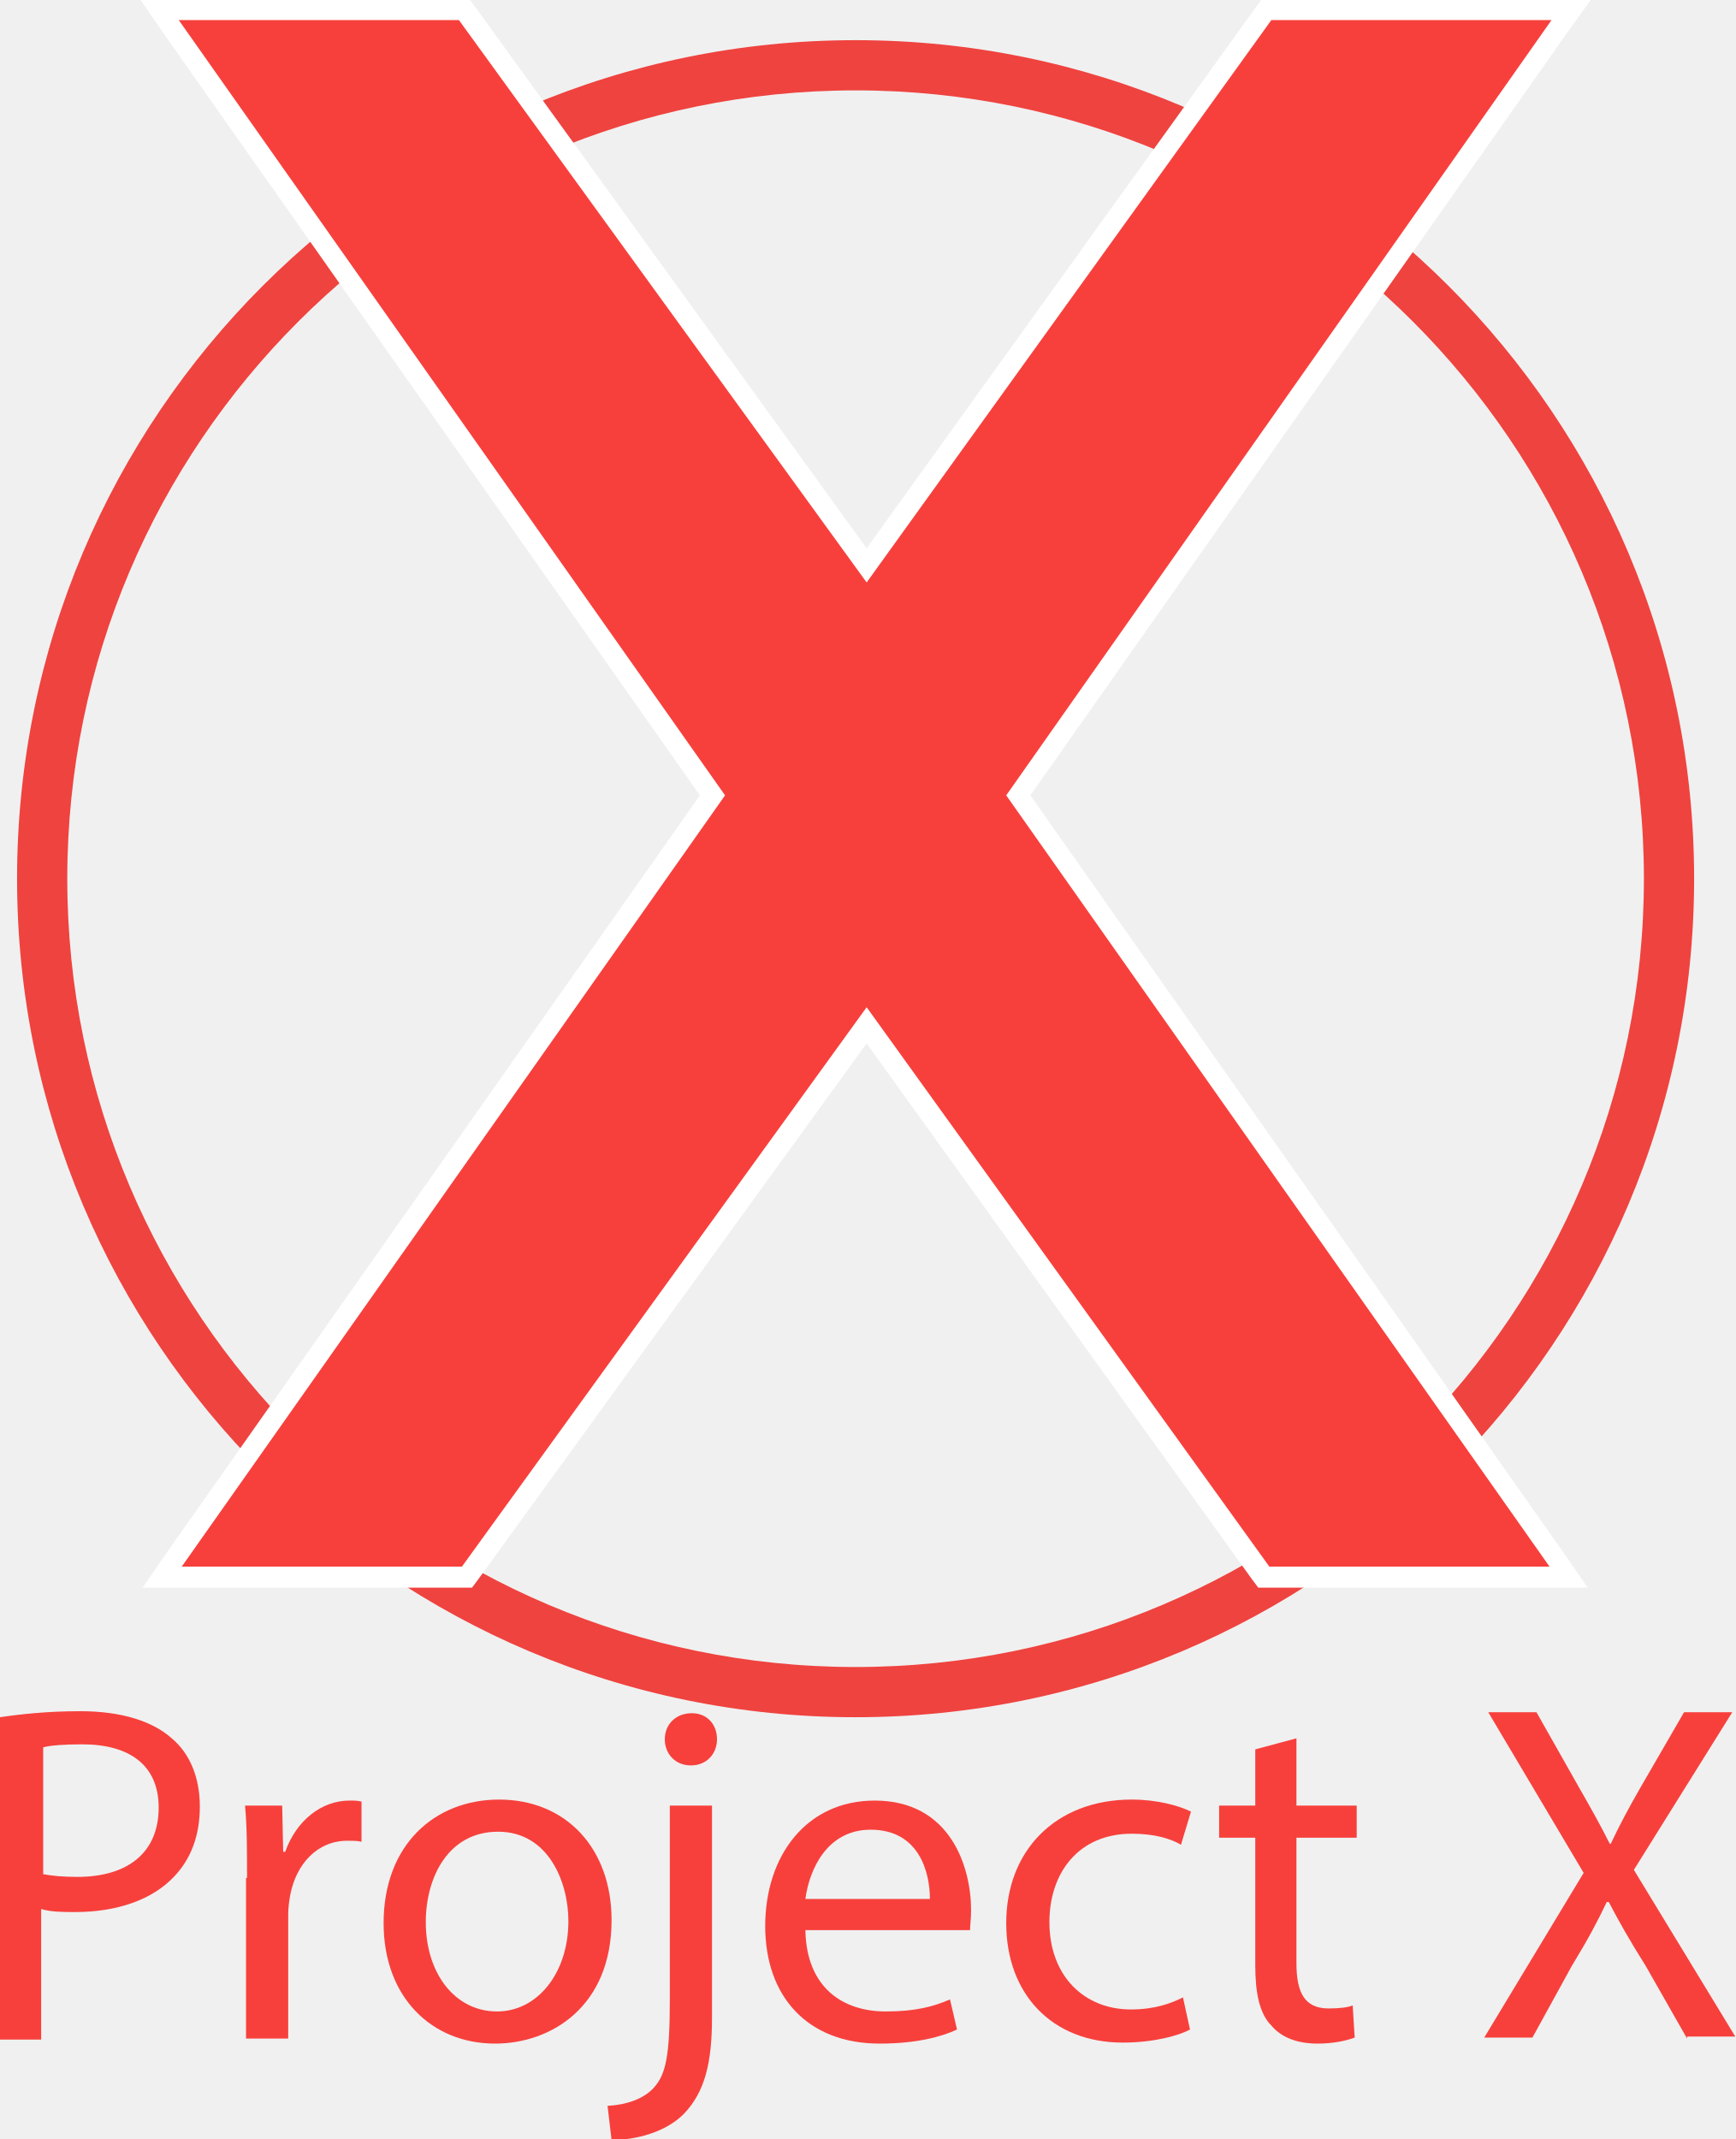
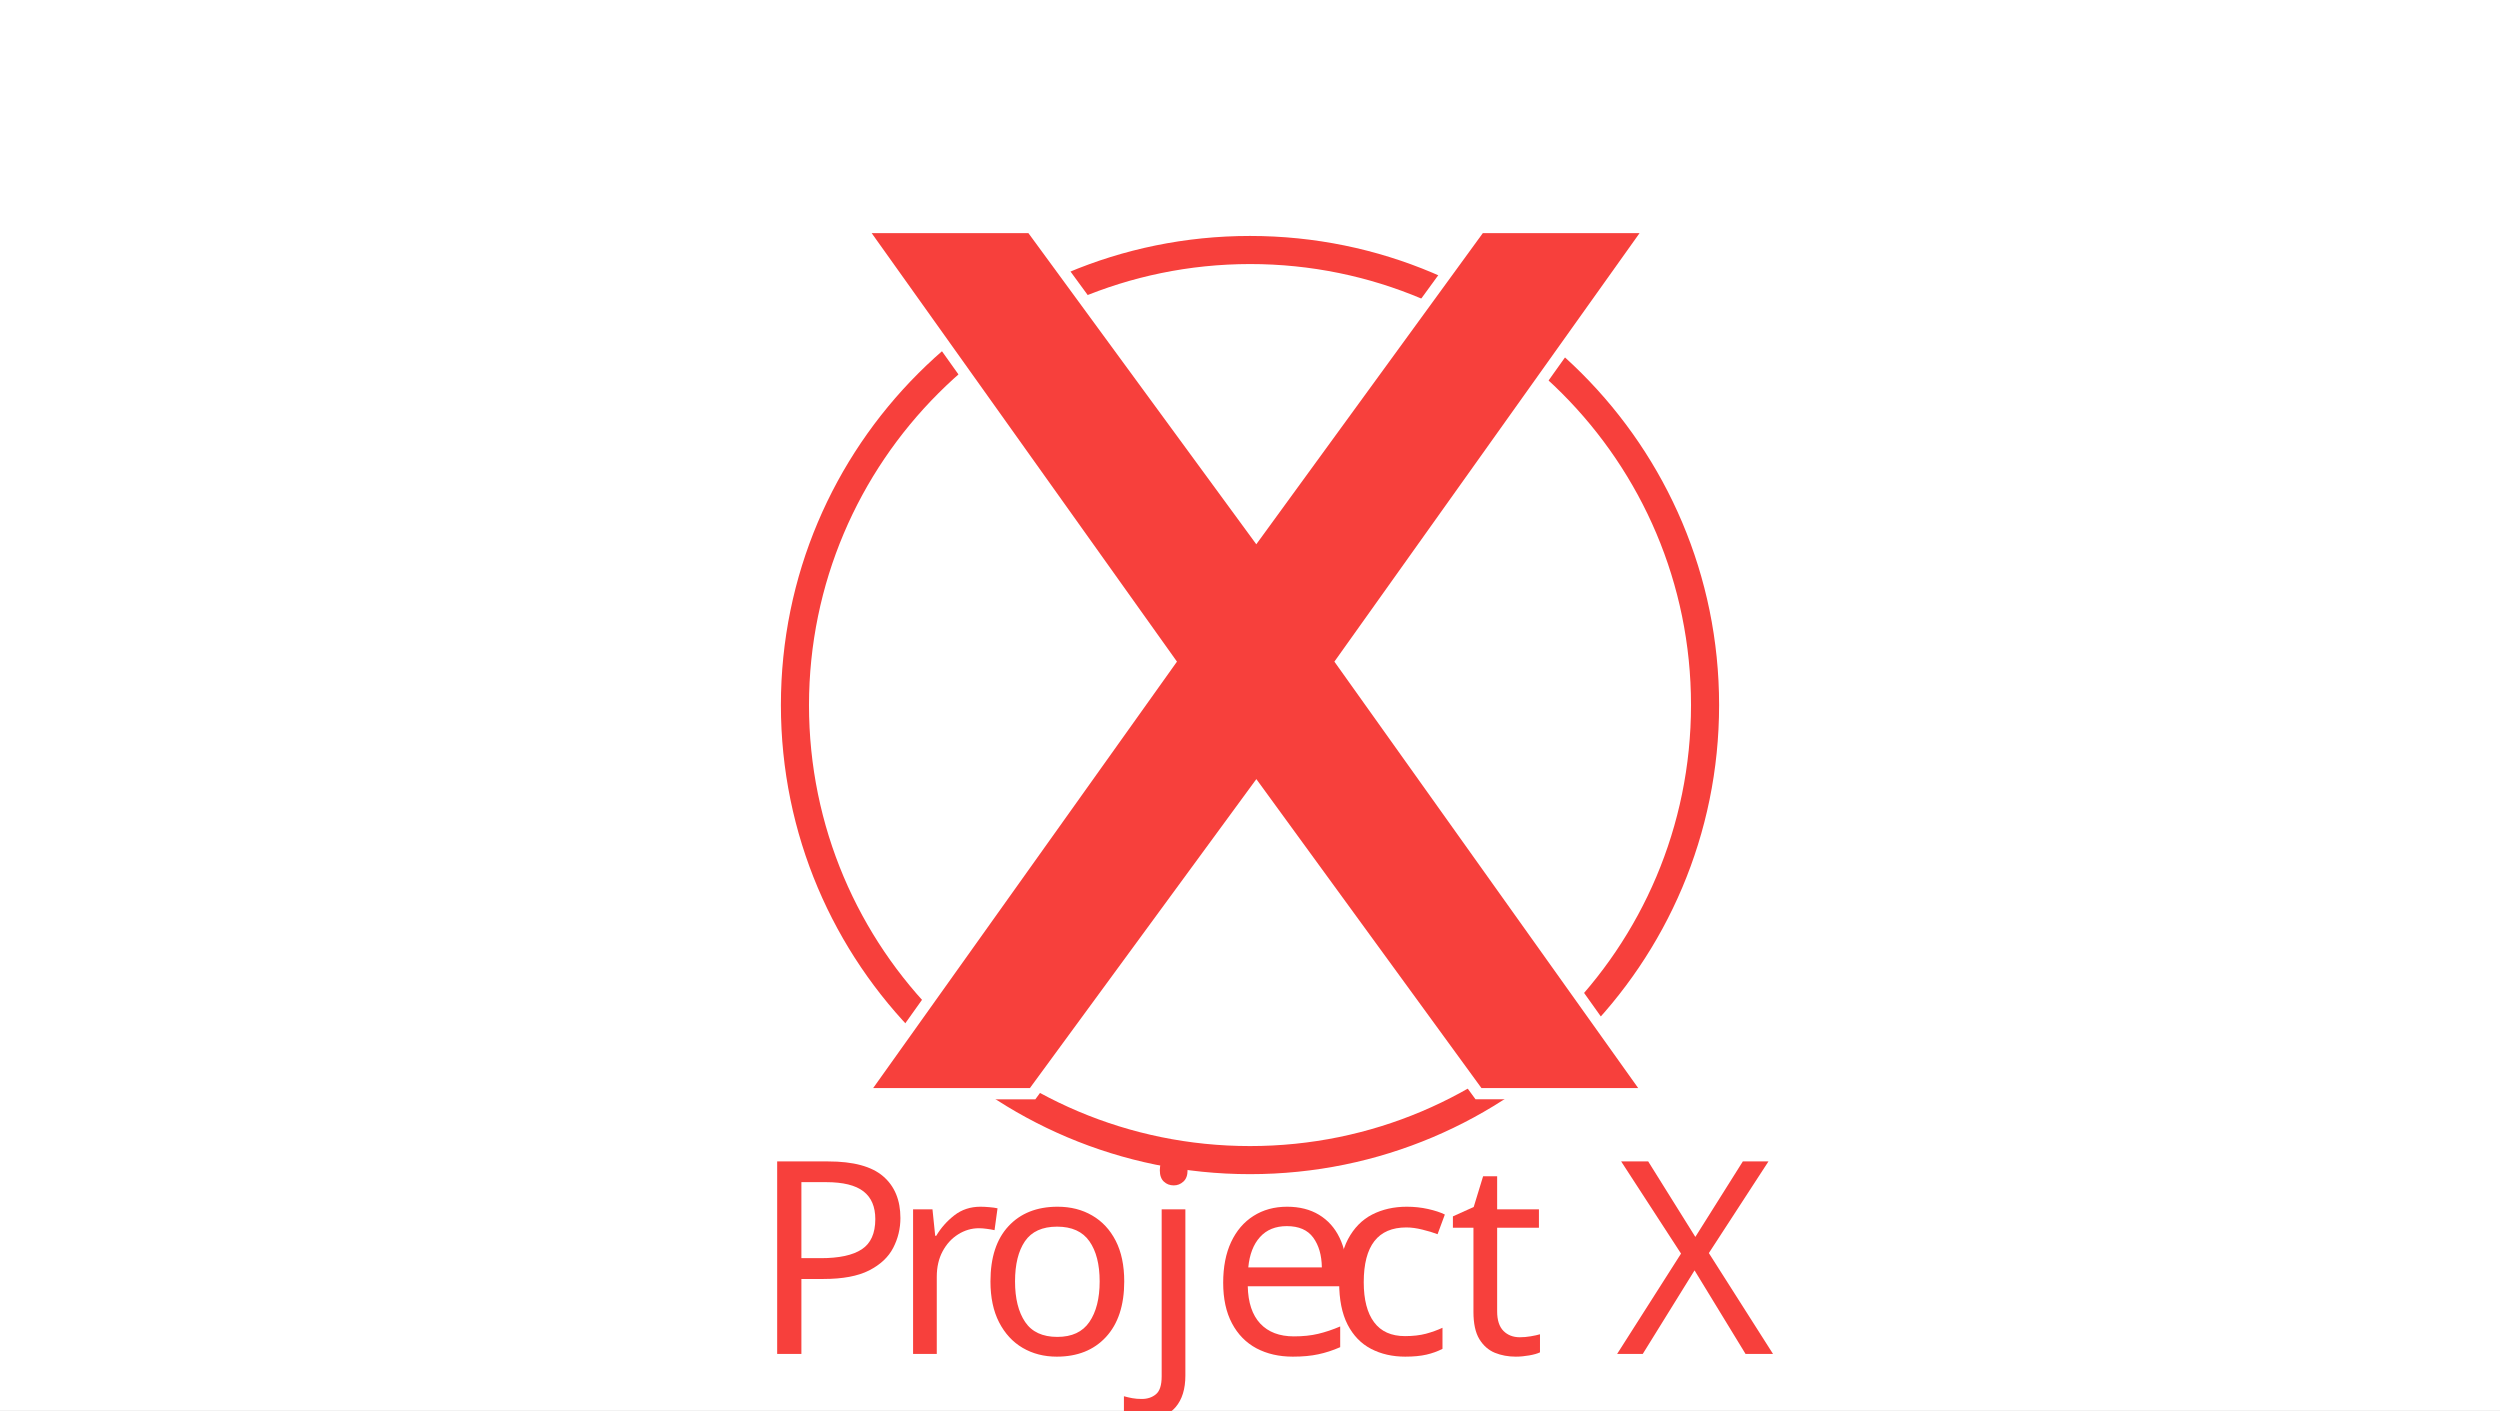
- <svg xmlns="http://www.w3.org/2000/svg" version="1.1" x="0px" y="0px" viewBox="0 0 172.8 213" style="enable-background:new 0 0 172.8 213;" xml:space="preserve">
-   <style type="text/css">
- 	.st0{fill:#F7403C;}
- 	.st1{fill:#EF433F;}
- 	.st2{fill:#FFFFFF;}
- </style>
-   <g id="Audiophile_xA0_Image_3_">
-     <g>
-       <path class="st0" d="M0,171c2-0.3,4.7-0.6,8-0.6c4.1,0,7.2,1,9.1,2.7c1.8,1.5,2.8,3.9,2.8,6.8c0,2.9-0.9,5.2-2.5,6.9    c-2.2,2.4-5.8,3.6-9.9,3.6c-1.2,0-2.4,0-3.4-0.3v13H0V171z M4.2,186.6c0.9,0.2,2.1,0.3,3.5,0.3c5,0,8.1-2.4,8.1-6.9    c0-4.3-3-6.3-7.6-6.3c-1.8,0-3.2,0.1-3.9,0.3V186.6z" />
-       <path class="st0" d="M24.6,187c0-2.7,0-5.1-0.2-7.2h3.7l0.1,4.6h0.2c1.1-3.1,3.6-5.1,6.4-5.1c0.5,0,0.8,0,1.2,0.1v4    c-0.4-0.1-0.9-0.1-1.4-0.1c-3,0-5.1,2.3-5.7,5.4c-0.1,0.6-0.2,1.2-0.2,2V203h-4.2V187z" />
-       <path class="st0" d="M60.9,191.2c0,8.6-6,12.3-11.6,12.3c-6.3,0-11.1-4.6-11.1-12c0-7.8,5.1-12.3,11.5-12.3    C56.4,179.2,60.9,184.1,60.9,191.2z M42.4,191.4c0,5.1,2.9,8.9,7.1,8.9c4,0,7.1-3.8,7.1-9c0-3.9-2-8.9-7-8.9    C44.6,182.4,42.4,187,42.4,191.4z" />
-       <path class="st0" d="M60.5,209.7c1.9-0.1,3.6-0.7,4.6-1.8c1.2-1.3,1.6-3.2,1.6-8.7v-19.4h4.2v21.1c0,4.5-0.7,7.4-2.8,9.6    c-1.9,1.9-4.9,2.6-7.2,2.6L60.5,209.7z M71.4,173.2c0,1.4-1,2.6-2.6,2.6c-1.6,0-2.6-1.2-2.6-2.6c0-1.5,1.1-2.6,2.7-2.6    C70.4,170.6,71.4,171.7,71.4,173.2z" />
-       <path class="st0" d="M80.2,192.2c0.1,5.7,3.7,8.1,8,8.1c3,0,4.8-0.5,6.4-1.2l0.7,3c-1.5,0.7-4,1.4-7.7,1.4    c-7.2,0-11.4-4.7-11.4-11.7c0-7,4.1-12.5,10.9-12.5c7.6,0,9.6,6.7,9.6,10.9c0,0.9-0.1,1.5-0.1,2H80.2z M92.6,189.1    c0-2.7-1.1-6.9-5.9-6.9c-4.3,0-6.1,3.9-6.5,6.9H92.6z" />
-       <path class="st0" d="M118.5,202.1c-1.1,0.6-3.6,1.3-6.7,1.3c-7,0-11.6-4.8-11.6-11.9c0-7.2,4.9-12.3,12.5-12.3    c2.5,0,4.7,0.6,5.9,1.2l-1,3.3c-1-0.6-2.6-1.1-4.9-1.1c-5.3,0-8.2,3.9-8.2,8.8c0,5.4,3.5,8.7,8.1,8.7c2.4,0,4-0.6,5.2-1.2    L118.5,202.1z" />
-       <path class="st0" d="M129.1,173.1v6.7h6v3.2h-6v12.5c0,2.9,0.8,4.5,3.2,4.5c1.1,0,1.9-0.1,2.4-0.3l0.2,3.2    c-0.8,0.3-2.1,0.6-3.7,0.6c-2,0-3.6-0.6-4.6-1.8c-1.2-1.2-1.6-3.3-1.6-6V183h-3.6v-3.2h3.6v-5.6L129.1,173.1z" />
-       <path class="st0" d="M168,203l-4.1-7.2c-1.7-2.7-2.7-4.5-3.7-6.4H160c-0.9,1.9-1.8,3.6-3.5,6.4l-3.9,7.1h-4.8l9.9-16.4l-9.5-16    h4.8l4.3,7.6c1.2,2.1,2.1,3.7,3,5.5h0.1c0.9-1.9,1.7-3.4,2.9-5.5l4.4-7.6h4.8l-9.8,15.7l10.1,16.6H168z" />
-     </g>
+ <svg xmlns="http://www.w3.org/2000/svg" viewBox="0 0 445 251">
+   <defs>
+     <style>.cls-1{fill:#fff;}.cls-2{font-size:48px;font-family:MyriadPro-Regular, Myriad Pro;}.cls-2,.cls-7{fill:#f7403c;}.cls-3{letter-spacing:-0.02em;}.cls-4{letter-spacing:-0.01em;}.cls-5{letter-spacing:0em;}.cls-6{letter-spacing:0.01em;}</style>
+   </defs>
+   <g id="Layer_5" data-name="Layer 5">
+     <rect class="cls-1" width="445" height="251" />
  </g>
-   <g id="Layer_2_xA0_Image_1_">
-     <g>
-       <path class="st1" d="M85.2,9c43.3,0,78.5,35.2,78.5,78.5S128.5,166,85.2,166S6.7,130.8,6.7,87.5S41.9,9,85.2,9 M85.2,4    C39.1,4,1.7,41.4,1.7,87.5S39.1,171,85.2,171s83.5-37.4,83.5-83.5S131.3,4,85.2,4L85.2,4z" />
-     </g>
+   <g id="Audiophile_Image" data-name="Audiophile Image">
+     <text class="cls-2" transform="translate(133.68 241)">
+       <tspan class="cls-3">P</tspan>
+       <tspan class="cls-4" x="24.77" y="0">r</tspan>
+       <tspan class="cls-5" x="39.98" y="0">oje</tspan>
+       <tspan class="cls-6" x="102.05" y="0">c</tspan>
+       <tspan x="124.17" y="0">t X</tspan>
+     </text>
  </g>
-   <g id="Layer_4">
-     <g>
-       <g>
-         <polygon class="st0" points="125.9,157 86.3,102 46.5,157 16.2,157 70.9,79.2 15.9,1 46.3,1 86.3,56.3 126.1,1 156.4,1      101.4,79.2 156.2,157    " />
-         <path class="st2" d="M154.5,2l-54.3,77.2l54.1,76.8h-27.9l-40.1-55.7L46,156H18.1l54.1-76.8L17.8,2h27.9l40.6,56l40.3-56H154.5      M158.4,0h-3.9h-27.9h-1L125,0.8L86.3,54.6L47.4,0.8L46.8,0h-1H17.8H14l2.2,3.2l53.5,76l-53.3,75.7l-2.2,3.2h3.9H46h1l0.6-0.8     l38.7-53.4l38.4,53.4l0.6,0.8h1h27.9h3.9l-2.2-3.2l-53.3-75.7l53.5-76L158.4,0L158.4,0z" />
-       </g>
-     </g>
+   <g id="Layer_2_Image" data-name="Layer 2 Image">
+     <path class="cls-7" d="M222.5,47A78.5,78.5,0,1,1,144,125.5,78.59,78.59,0,0,1,222.5,47m0-5A83.5,83.5,0,1,0,306,125.5,83.5,83.5,0,0,0,222.5,42Z" />
+   </g>
+   <g id="Layer_4" data-name="Layer 4">
+     <polygon class="cls-7" points="263.18 194.68 223.62 140.35 183.82 194.68 153.47 194.68 208.26 117.77 153.22 40.5 183.57 40.5 223.62 95.19 263.43 40.5 293.77 40.5 238.74 117.77 293.53 194.68 263.18 194.68" />
+     <path class="cls-1" d="M291.84,41.5l-54.32,76.27,54.08,75.91h-27.9l-40.07-55-40.31,55h-27.9l54.08-75.91L155.16,41.5h27.9l40.56,55.38L263.94,41.5h27.9m3.88-2h-32.8l-.6.82-38.7,53.17L184.68,40.32l-.6-.82H151.28l2.25,3.16L207,117.77l-53.25,74.75-2.25,3.16h32.79l.6-.82,38.69-52.81,38.46,52.8.6.82h32.8l-2.25-3.16L240,117.77l53.5-75.11,2.25-3.16Z" />
  </g>
</svg>
